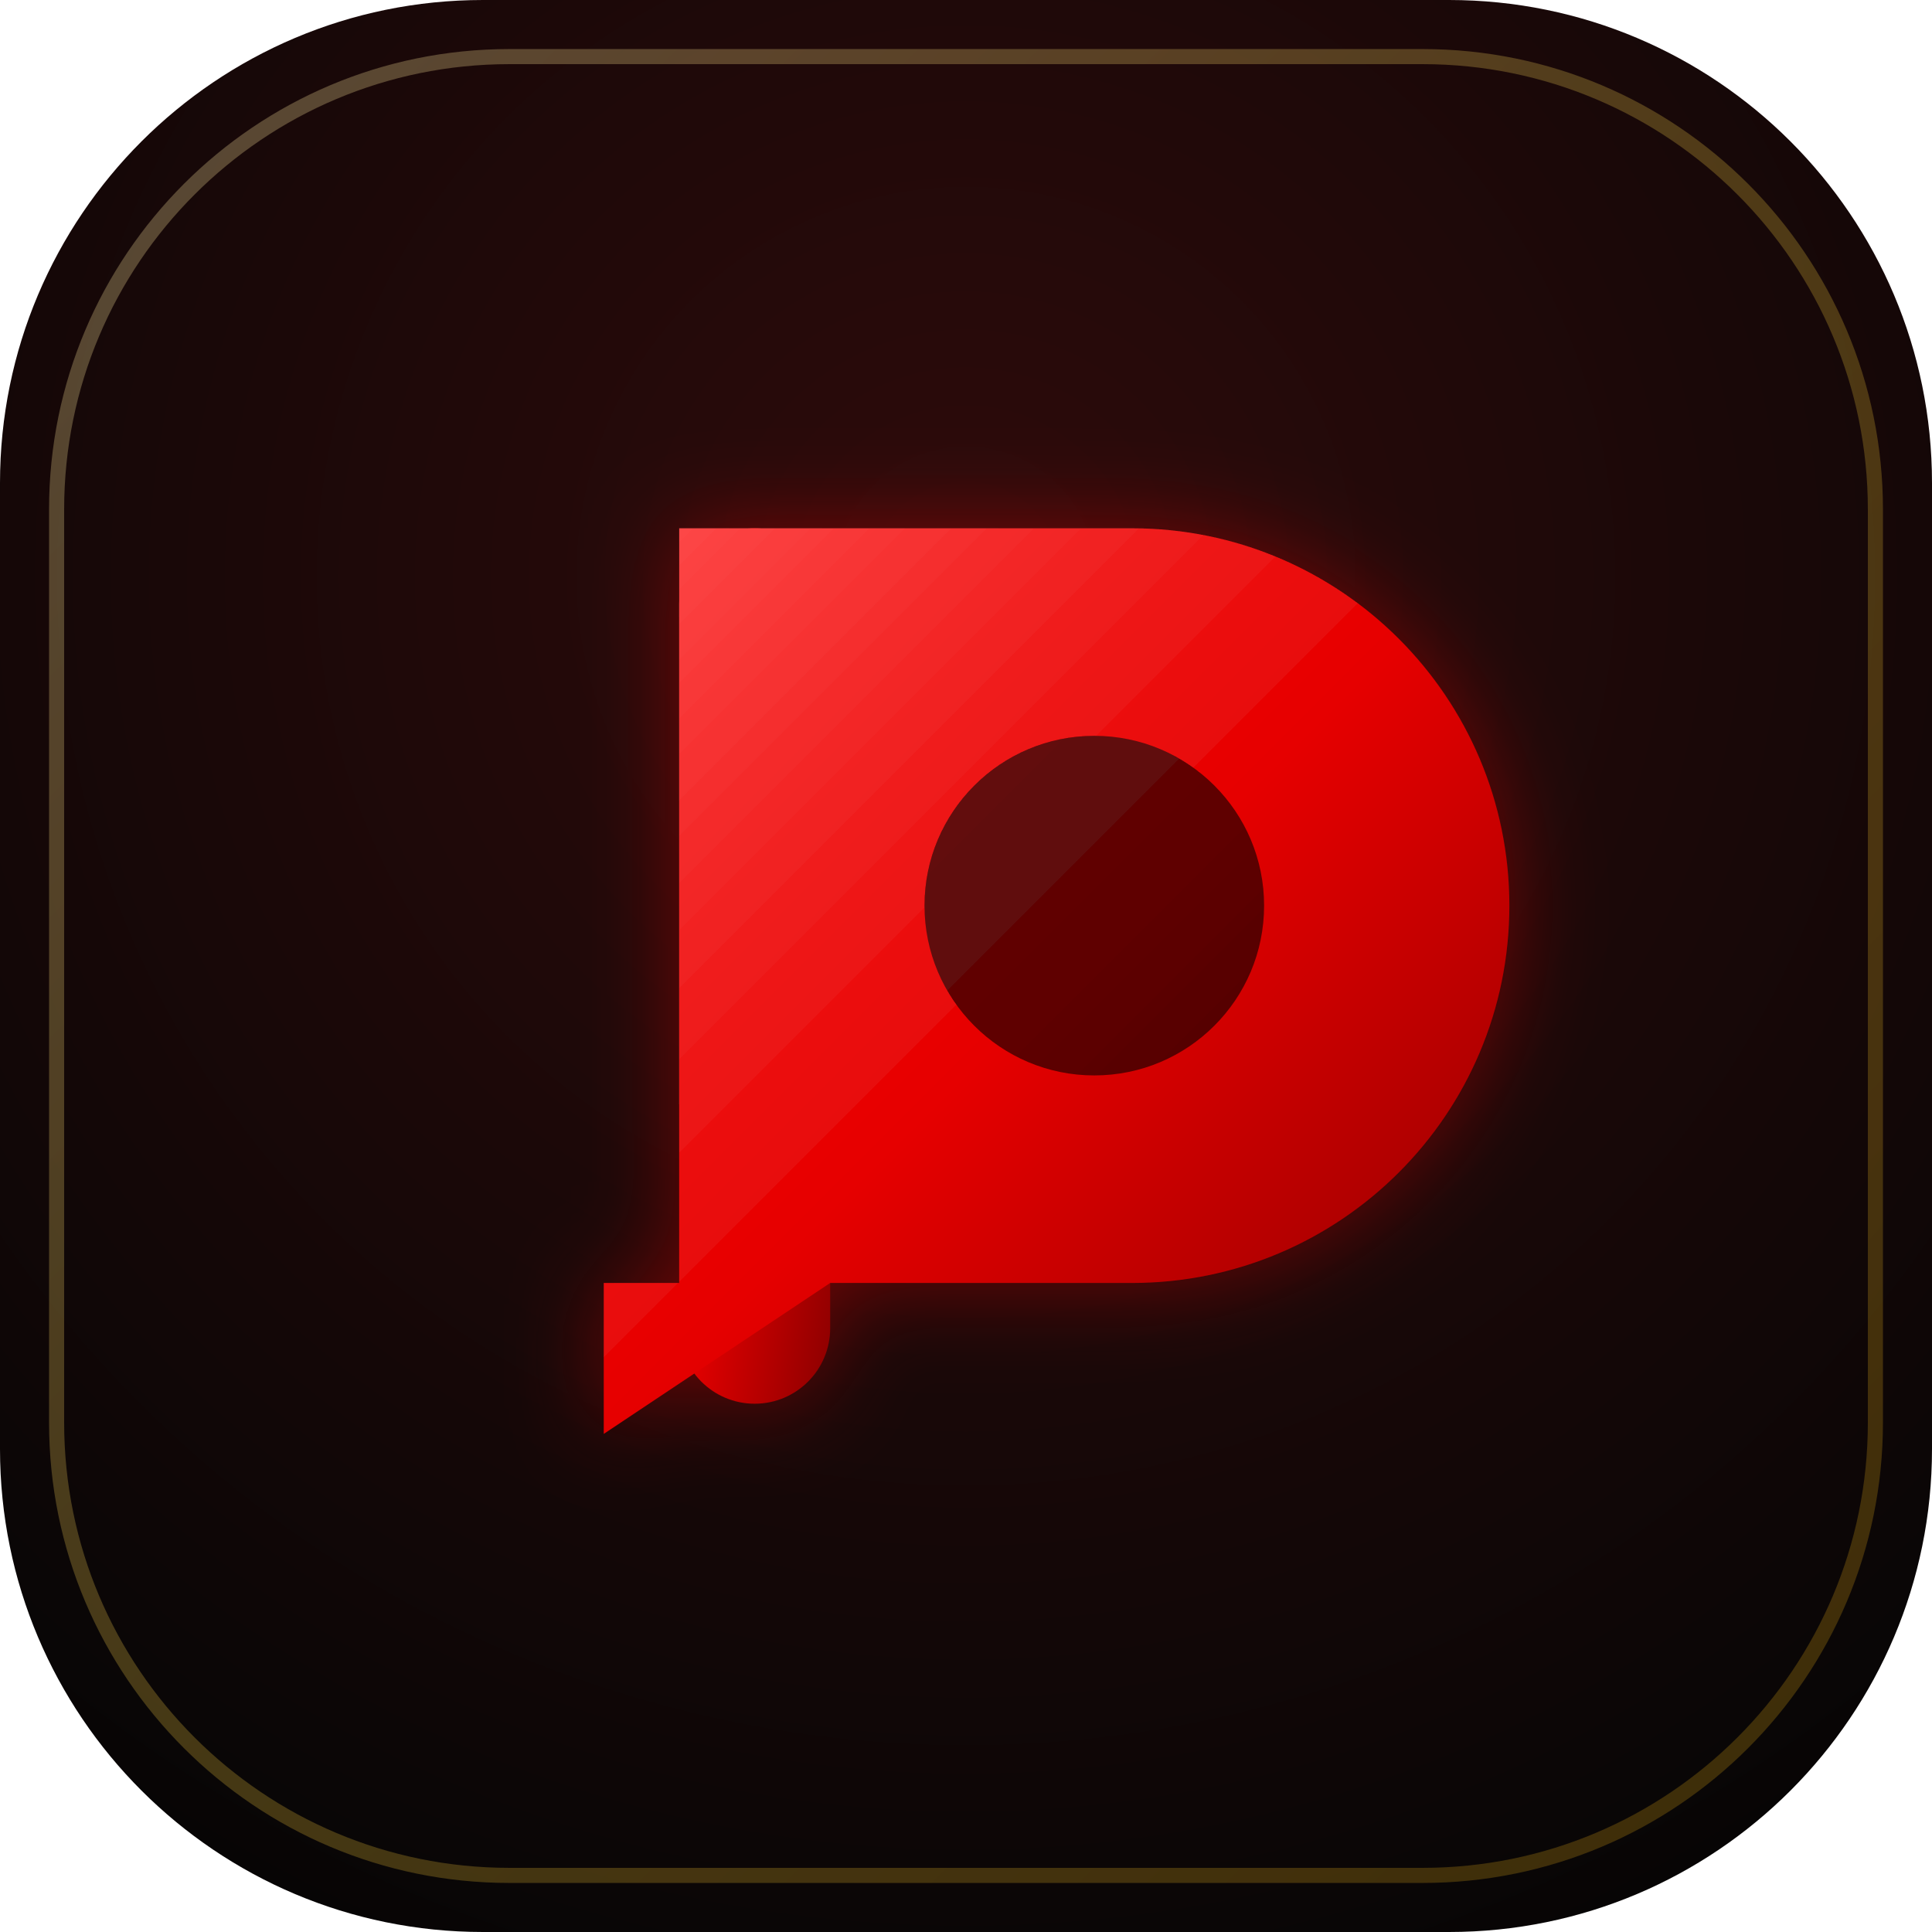
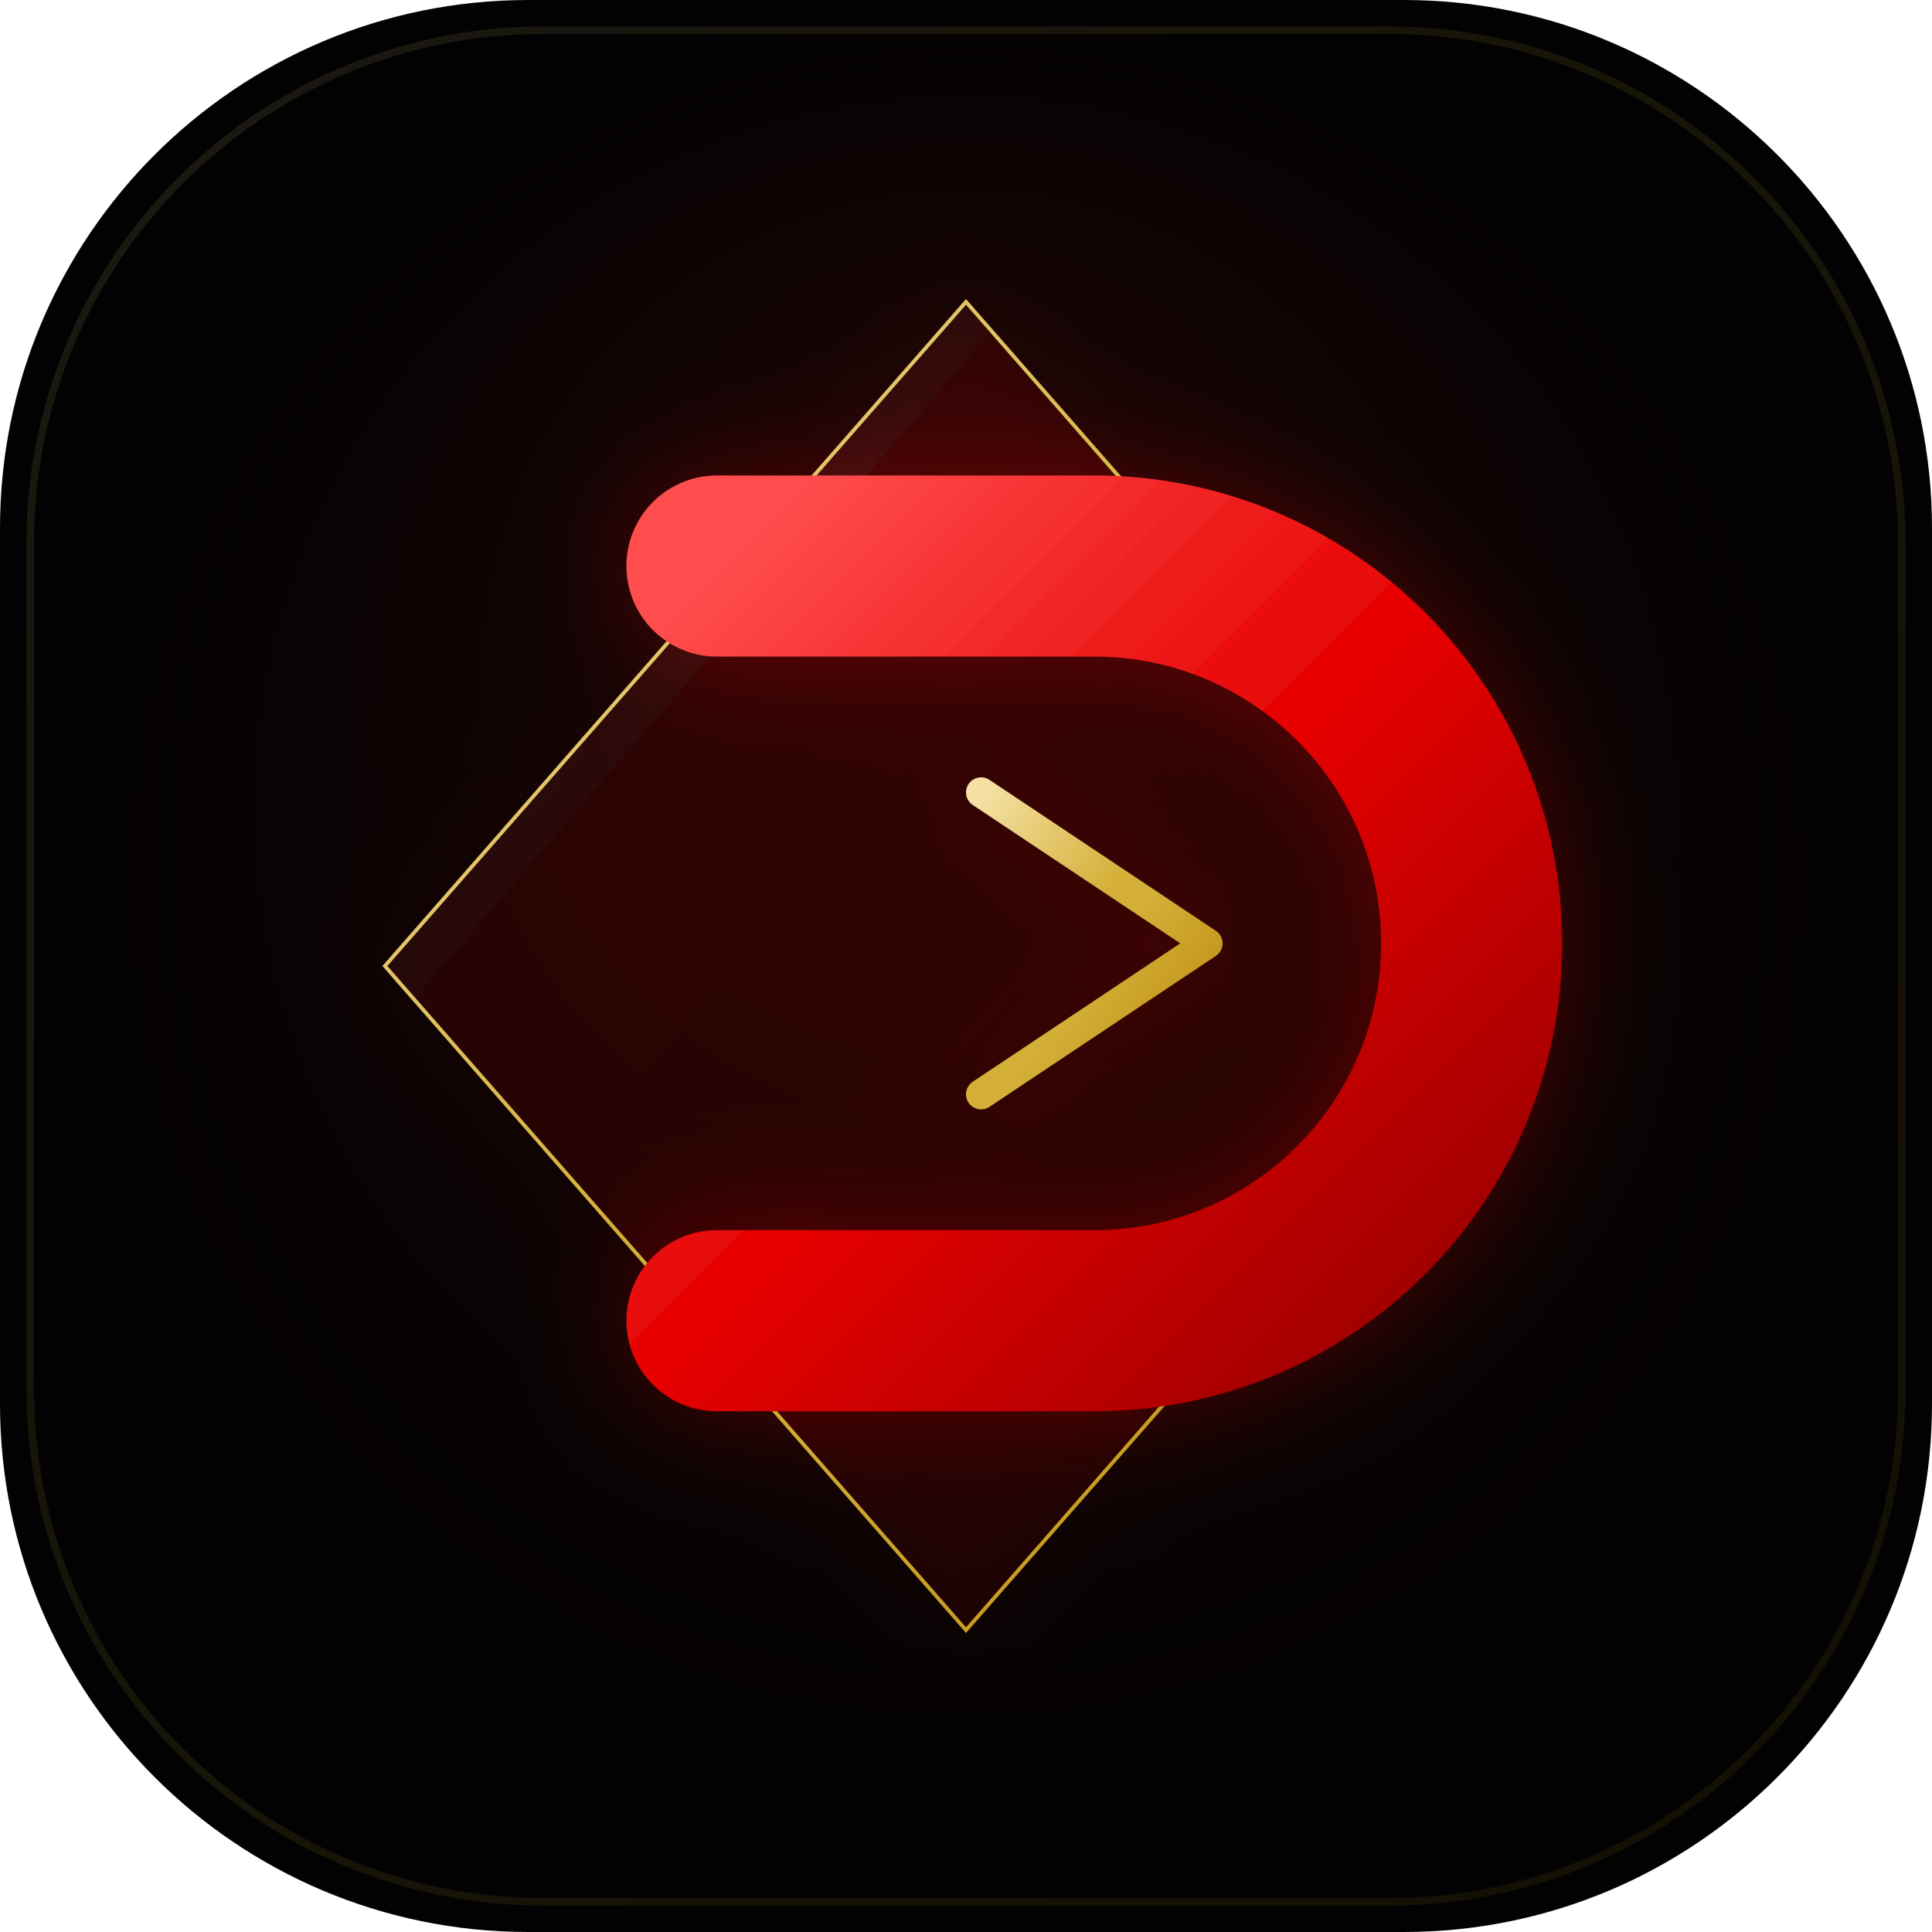
<svg xmlns="http://www.w3.org/2000/svg" width="512" height="512" viewBox="0 0 512 512" fill="none">
  <defs>
-     <radialGradient id="bg_grad" cx="50%" cy="30%" r="80%" fx="50%" fy="30%">
-       <stop offset="0%" stop-color="#2e0b0b" />
-       <stop offset="100%" stop-color="#050505" />
+     <radialGradient id="bg_grad" cx="50%" cy="50%" r="50%" fx="50%" fy="20%">
+       <stop offset="0%" stop-color="#1a0505" />
+       <stop offset="100%" stop-color="#020202" />
    </radialGradient>
    <linearGradient id="passion_grad" x1="0%" y1="0%" x2="100%" y2="100%">
      <stop offset="0%" stop-color="#FF4D4D" />
      <stop offset="50%" stop-color="#E60000" />
-       <stop offset="100%" stop-color="#8B0000" />
+       <stop offset="100%" stop-color="#990000" />
    </linearGradient>
    <linearGradient id="gold_grad" x1="0%" y1="0%" x2="100%" y2="100%">
      <stop offset="0%" stop-color="#F5E1A4" />
-       <stop offset="50%" stop-color="#D4AF37" />
+       <stop offset="45%" stop-color="#D4AF37" />
+       <stop offset="55%" stop-color="#D4AF37" />
      <stop offset="100%" stop-color="#B8860B" />
    </linearGradient>
-     <filter id="passion_glow" x="-20%" y="-20%" width="140%" height="140%">
-       <feGaussianBlur in="SourceAlpha" stdDeviation="12" result="blur" />
-       <feFlood flood-color="#E60000" flood-opacity="0.4" result="color" />
+     <filter id="luxury_glow" x="-20%" y="-20%" width="140%" height="140%">
+       <feGaussianBlur in="SourceAlpha" stdDeviation="15" result="blur" />
+       <feFlood flood-color="#E60000" flood-opacity="0.3" result="color" />
      <feComposite in="color" in2="blur" operator="in" result="glow" />
      <feComposite in="SourceGraphic" in2="glow" operator="over" />
    </filter>
  </defs>
-   <rect width="512" height="512" rx="128" fill="url(#bg_grad)" />
-   <g filter="url(#passion_glow)">
-     <rect x="180" y="140" width="40" height="232" rx="20" fill="url(#passion_grad)" />
-     <path d="M180 140H300C355.228 140 400 184.772 400 240C400 295.228 355.228 340 300 340H220L160 380V340H180V140Z" fill="url(#passion_grad)" fill-rule="evenodd" clip-rule="evenodd" />
-     <circle cx="290" cy="240" r="45" fill="#050505" opacity="0.6" />
+   <rect width="512" height="512" rx="140" fill="url(#bg_grad)" />
+   <rect x="8" y="8" width="496" height="496" rx="136" stroke="url(#gold_grad)" stroke-width="2" stroke-opacity="0.1" />
+   <g filter="url(#luxury_glow)">
+     <path d="M256 80L410 256L256 432L102 256L256 80Z" fill="url(#passion_grad)" fill-opacity="0.1" stroke="url(#gold_grad)" stroke-width="1" />
+     <path d="M190 150V362" stroke="url(#passion_grad)" stroke-width="48" stroke-linecap="round" />
+     <path d="M190 170V342" stroke="url(#gold_grad)" stroke-width="2" stroke-opacity="0.5" />
+     <path d="M190 150H290C345.228 150 390 194.772 390 250C390 305.228 345.228 350 290 350H190" stroke="url(#passion_grad)" stroke-width="48" stroke-linecap="round" stroke-linejoin="round" />
+     <path d="M260 210L320 250L260 290" stroke="url(#gold_grad)" stroke-width="8" stroke-linecap="round" stroke-linejoin="round" />
  </g>
-   <rect x="15" y="15" width="482" height="482" rx="120" stroke="url(#gold_grad)" stroke-width="4" stroke-opacity="0.3" />
+   <path d="M230 460H282" stroke="url(#gold_grad)" stroke-width="4" stroke-linecap="round" stroke-opacity="0.6" />
</svg>
